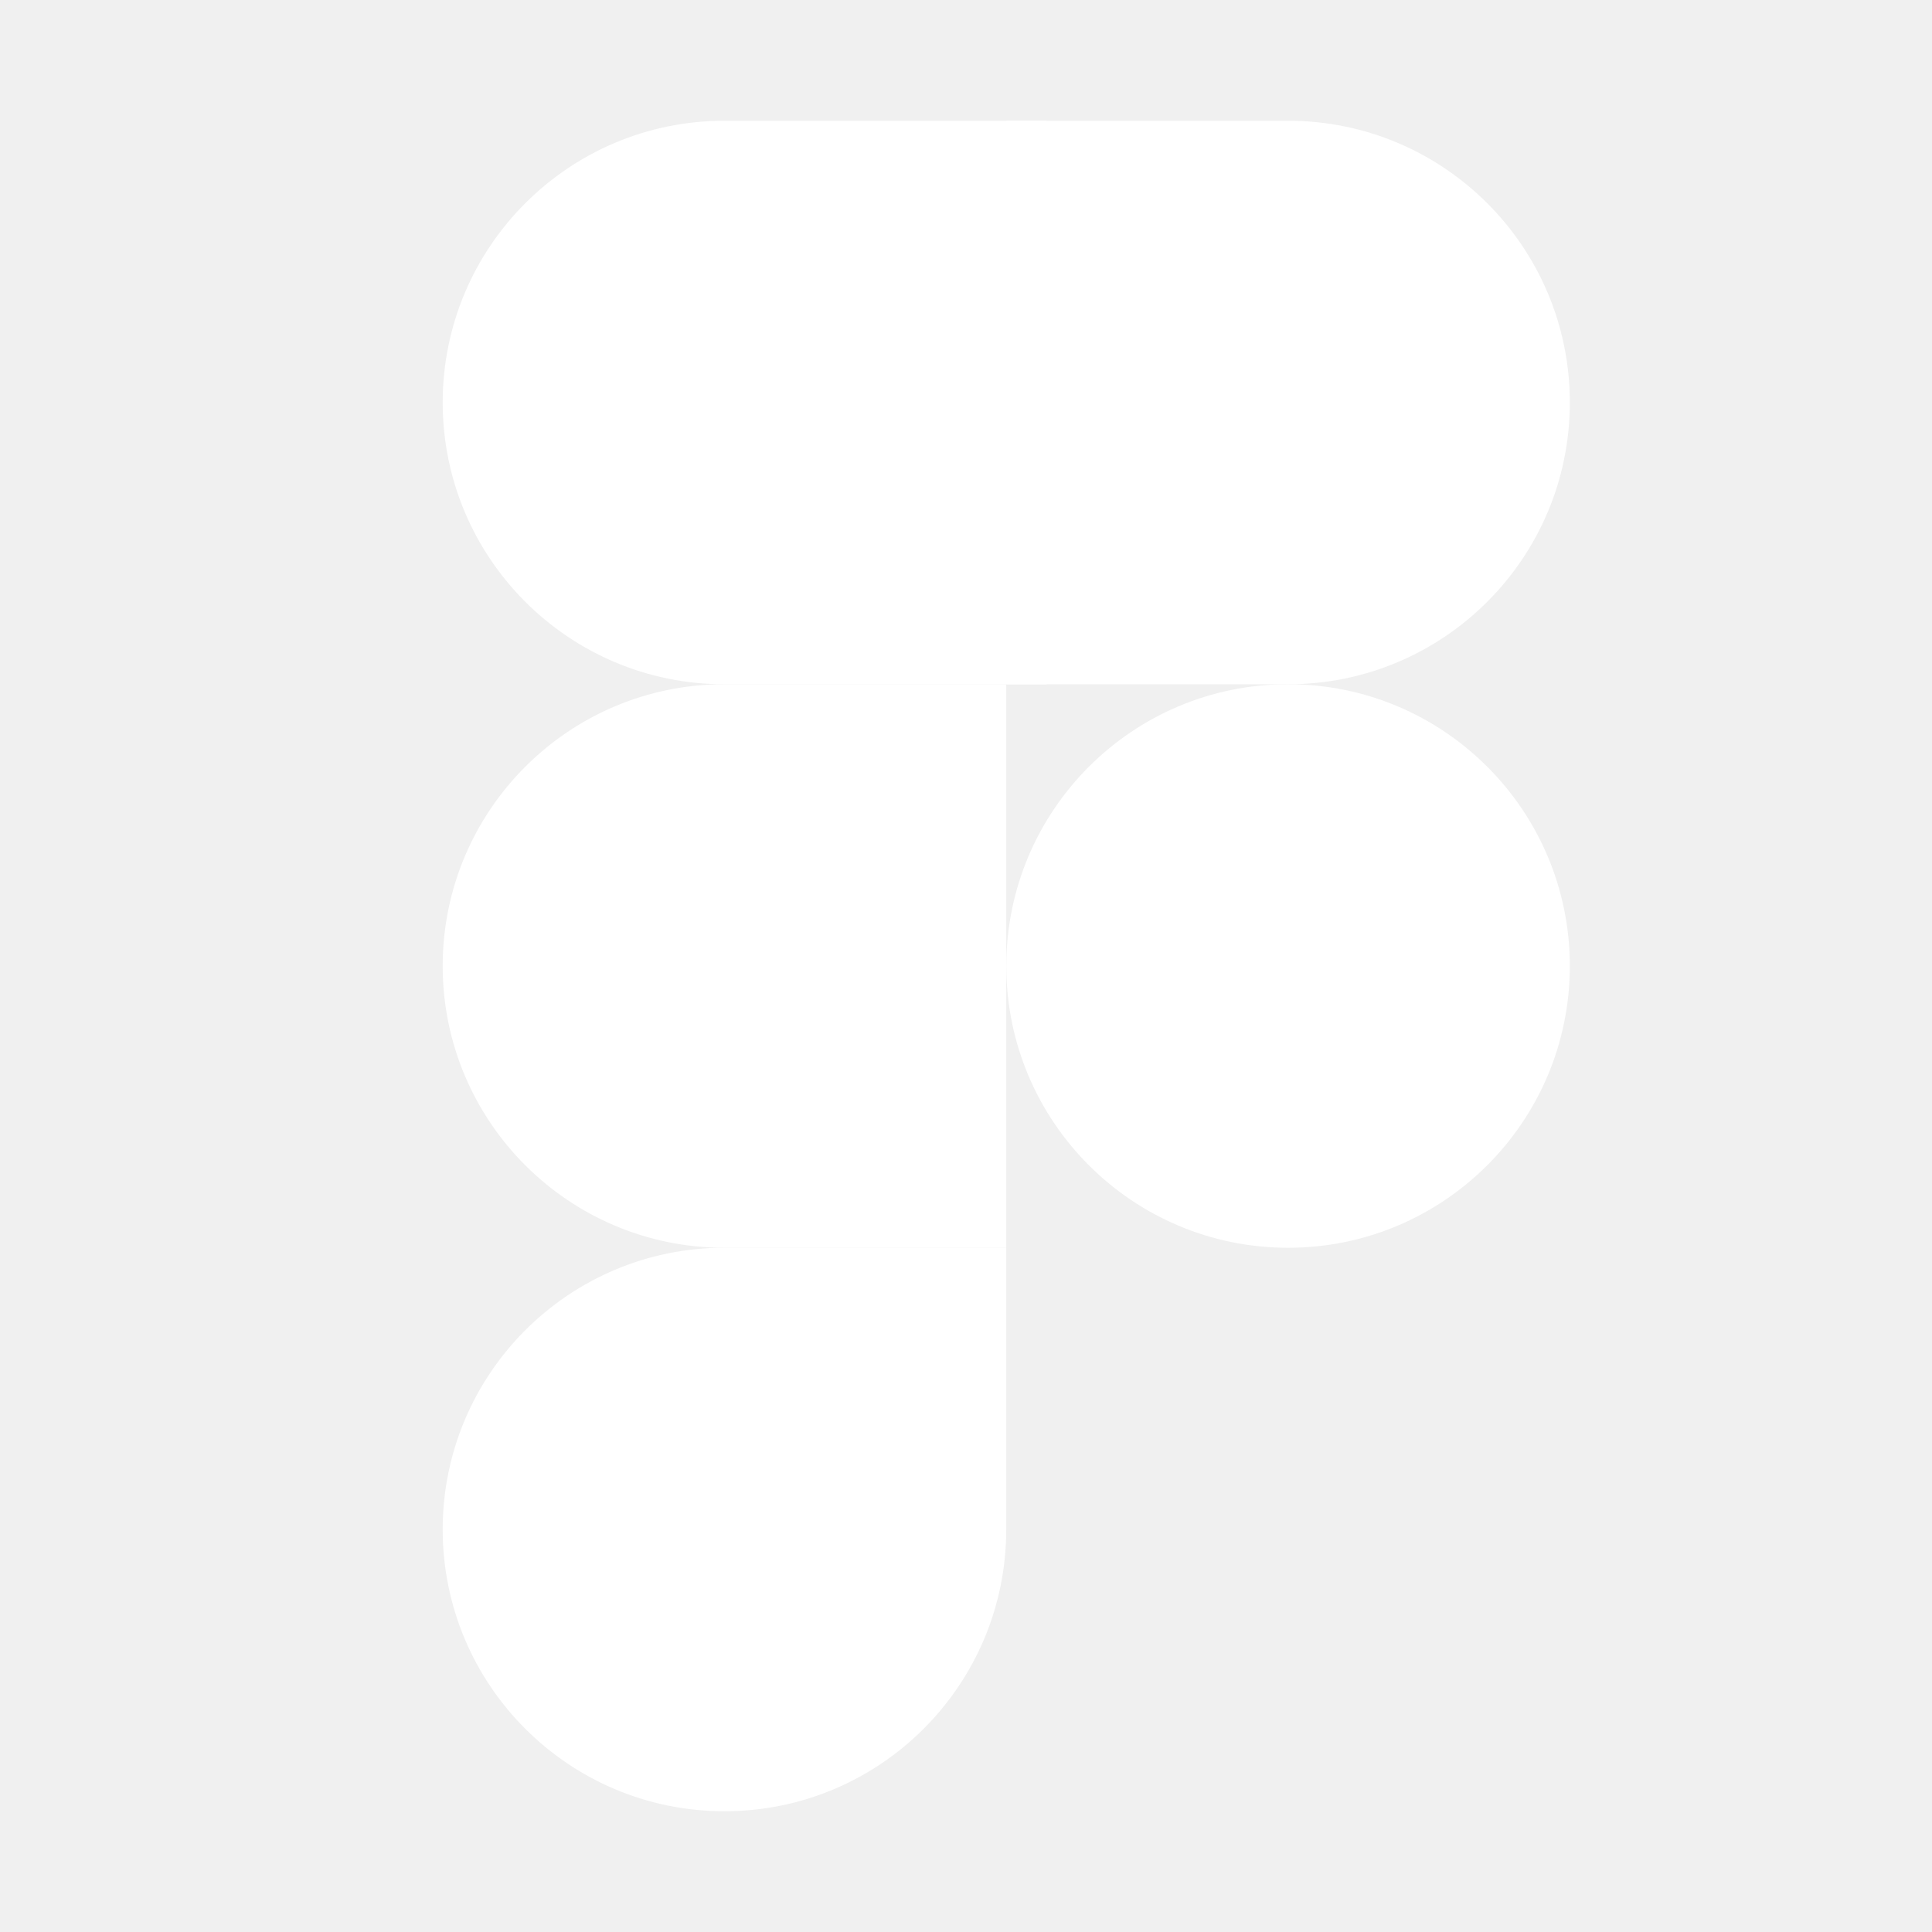
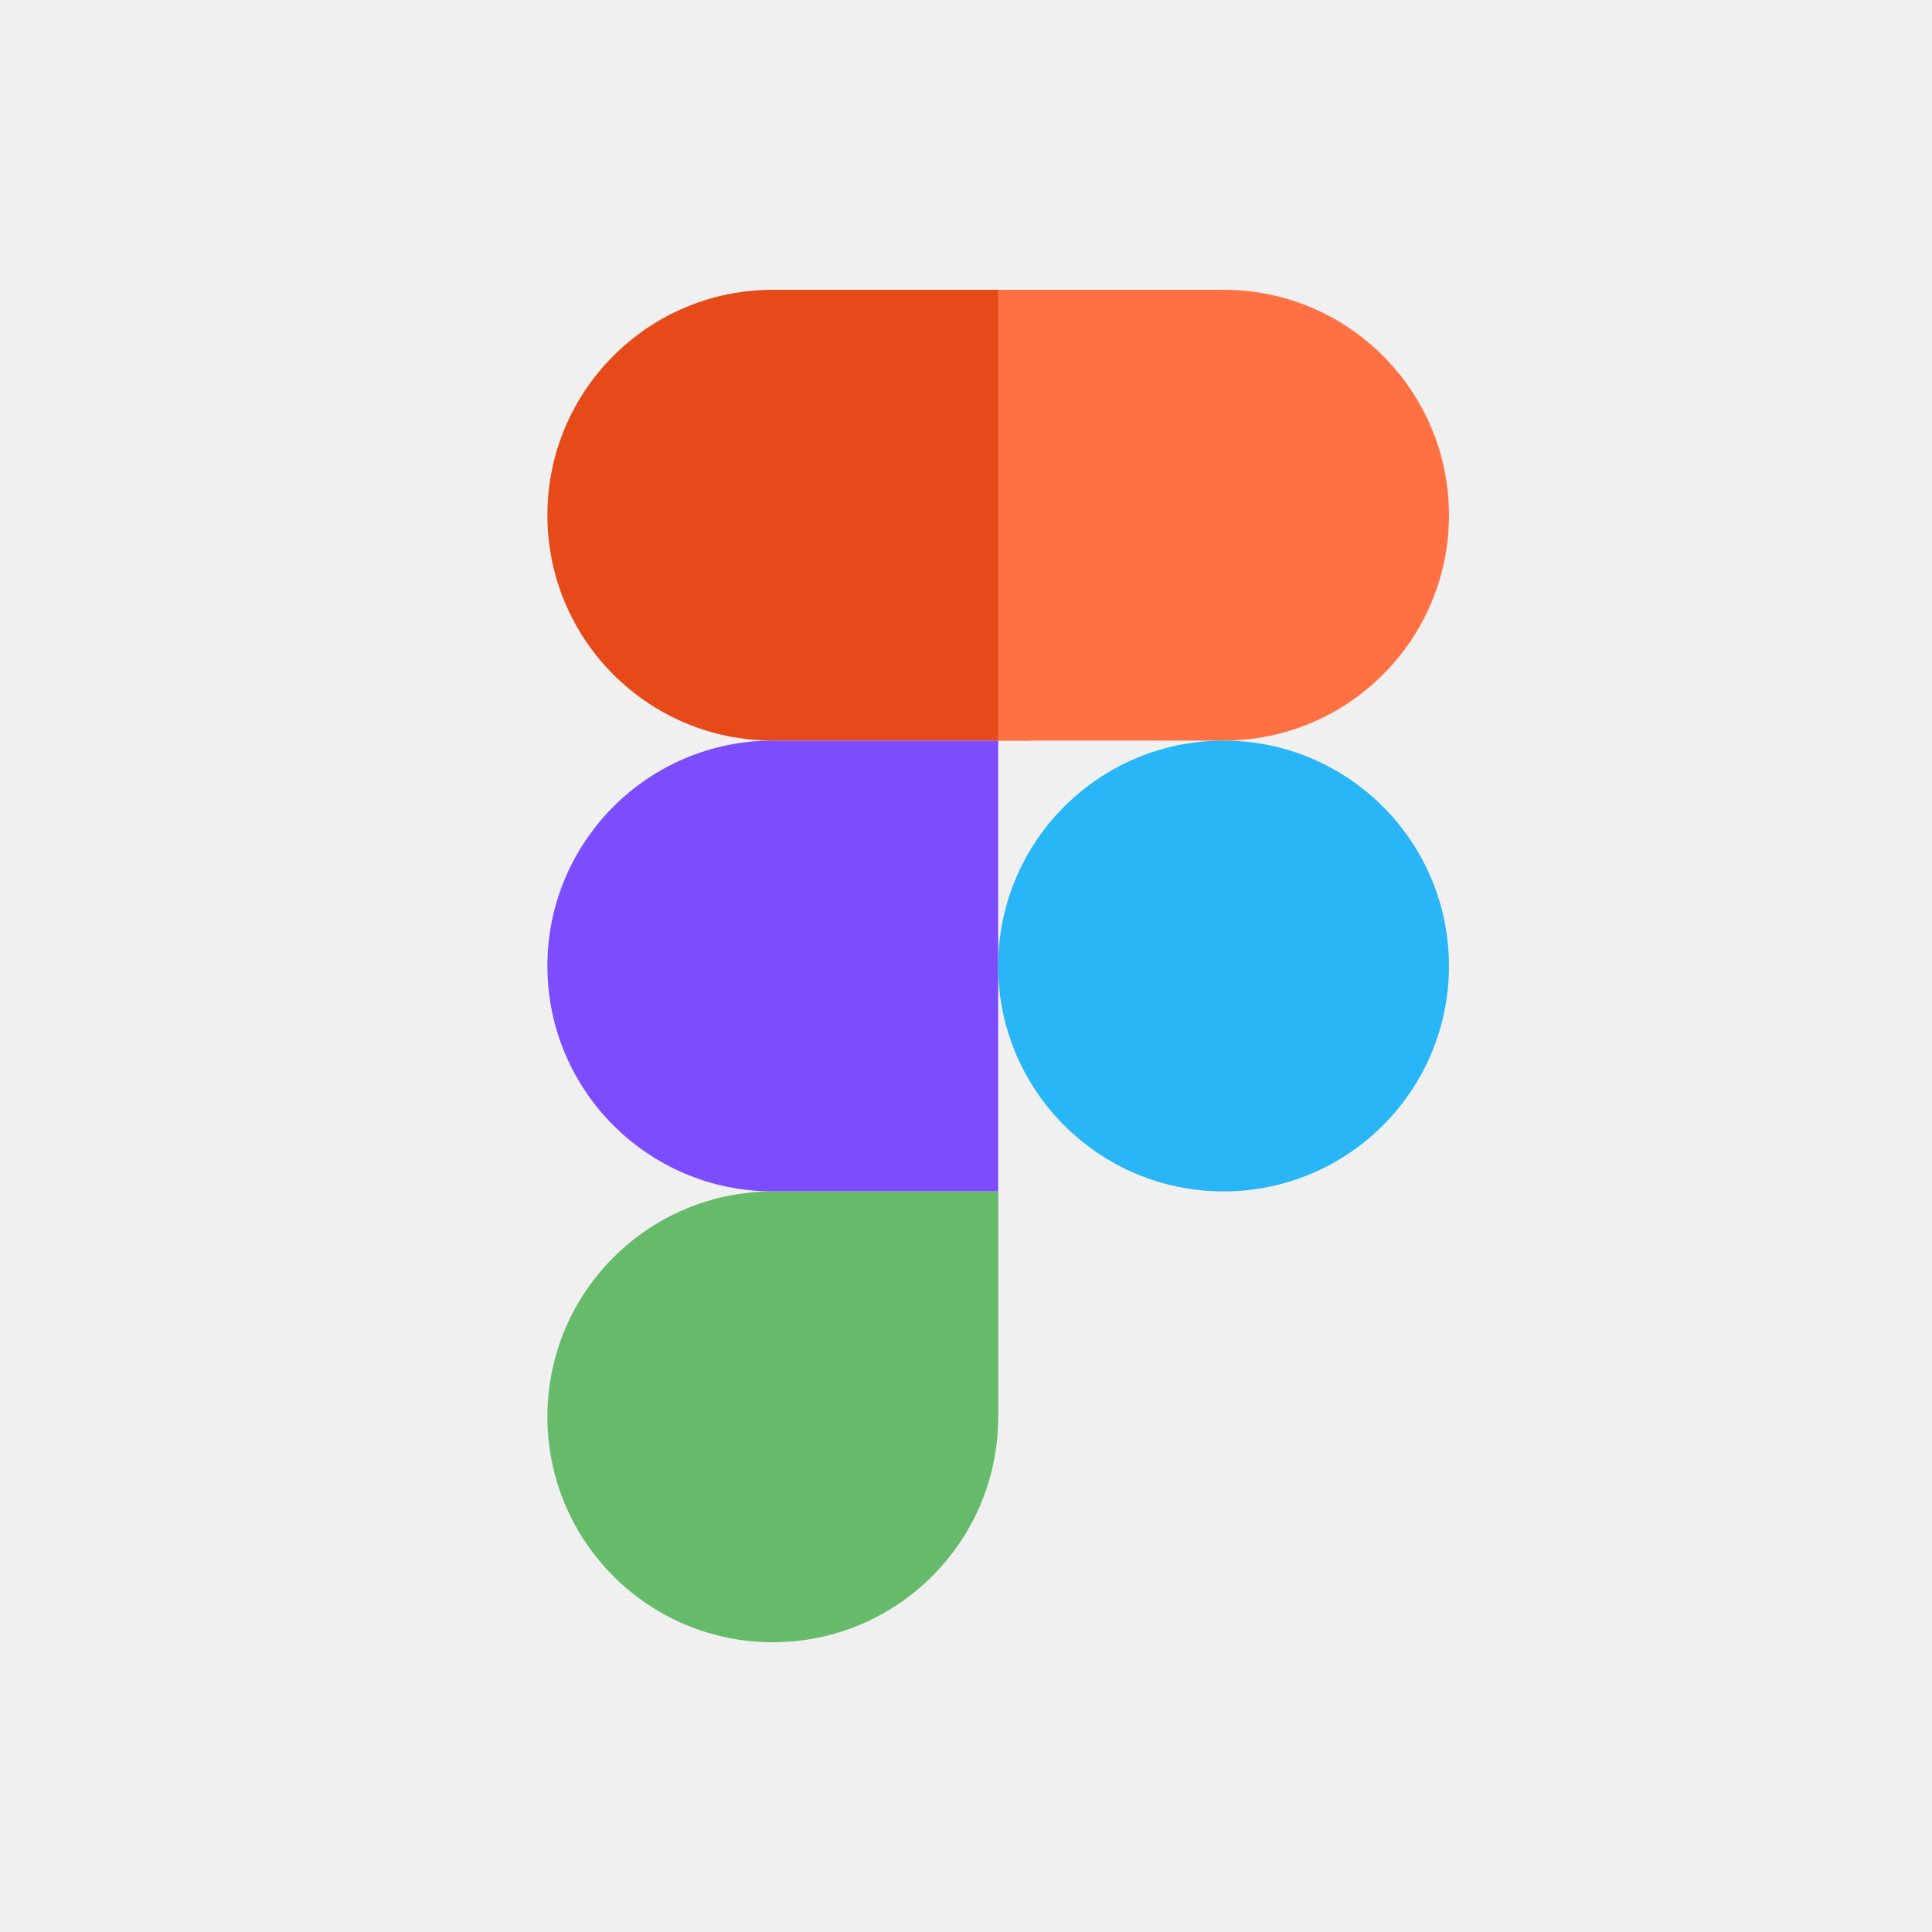
- <svg xmlns="http://www.w3.org/2000/svg" width="50" height="50" viewBox="0 0 50 50" fill="none">
-   <path d="M27.082 17.709H18.749C14.722 17.709 11.457 14.444 11.457 10.417C11.457 6.39 14.722 3.125 18.749 3.125H27.082V17.709Z" fill="white" />
-   <path d="M26.041 32.292H18.749C14.722 32.292 11.457 29.027 11.457 25C11.457 20.973 14.722 17.708 18.749 17.708H26.041V32.292Z" fill="white" />
-   <path d="M18.749 46.875C14.722 46.875 11.457 43.611 11.457 39.583C11.457 35.556 14.722 32.291 18.749 32.291H26.041V39.583C26.041 43.611 22.776 46.875 18.749 46.875Z" fill="white" />
-   <path d="M33.335 17.709H26.043V3.125H33.335C37.362 3.125 40.627 6.39 40.627 10.417C40.627 14.444 37.362 17.709 33.335 17.709Z" fill="white" />
-   <path d="M33.335 32.292C37.362 32.292 40.627 29.027 40.627 25C40.627 20.973 37.362 17.708 33.335 17.708C29.308 17.708 26.043 20.973 26.043 25C26.043 29.027 29.308 32.292 33.335 32.292Z" fill="white" />
+ <svg xmlns="http://www.w3.org/2000/svg" width="48" height="48" viewBox="0 0 48 48" fill="none">
+   <path d="M25.6 18.4H19.2C16.107 18.4 13.6 15.893 13.6 12.8C13.6 9.707 16.107 7.2 19.2 7.2H25.6V18.4Z" fill="#E64A19" />
+   <path d="M24.8 29.6H19.2C16.107 29.6 13.6 27.093 13.6 24C13.6 20.908 16.107 18.4 19.2 18.4H24.8V29.6Z" fill="#7C4DFF" />
+   <path d="M19.2 40.801C16.107 40.801 13.6 38.293 13.6 35.201C13.6 32.108 16.107 29.601 19.2 29.601H24.8V35.201C24.8 38.293 22.292 40.801 19.2 40.801Z" fill="#66BB6A" />
+   <path d="M30.399 18.4H24.799V7.2H30.399C33.492 7.2 35.999 9.707 35.999 12.8C35.999 15.893 33.492 18.4 30.399 18.4Z" fill="#FF7043" />
+   <path d="M30.399 29.6C33.492 29.6 35.999 27.093 35.999 24C35.999 20.908 33.492 18.4 30.399 18.4C27.306 18.4 24.799 20.908 24.799 24C24.799 27.093 27.306 29.6 30.399 29.6Z" fill="#29B6F6" />
</svg>
